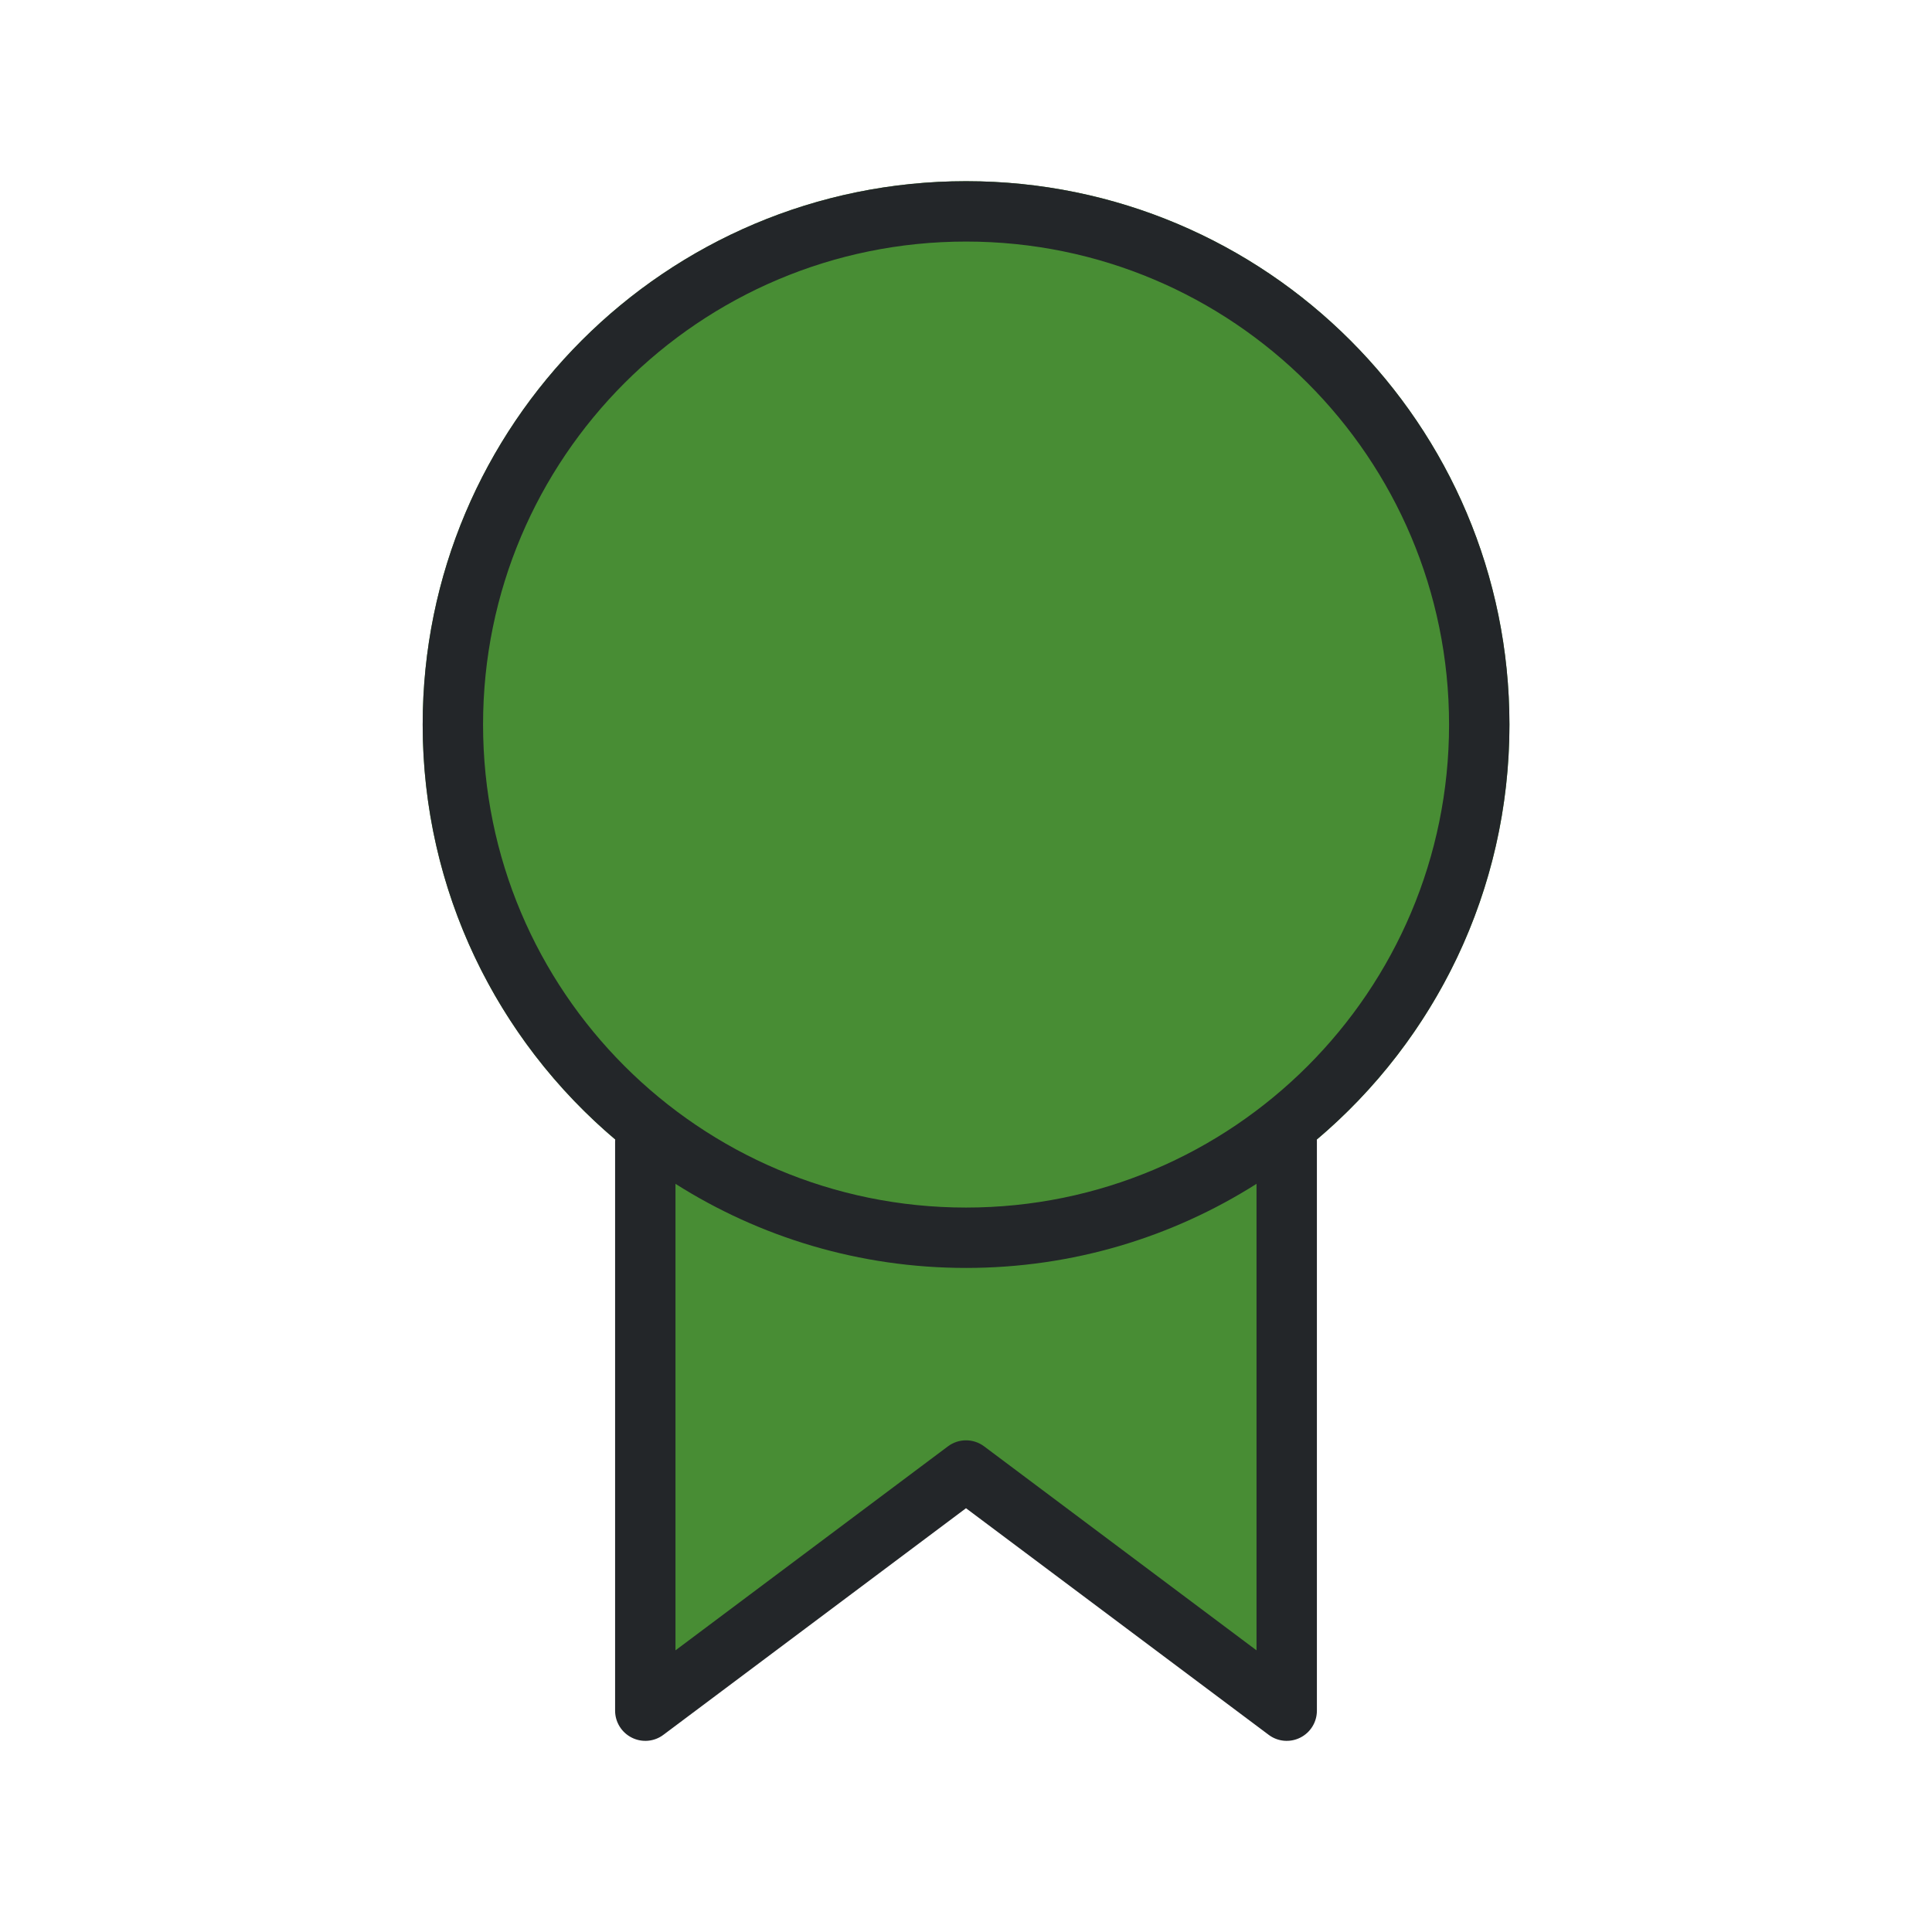
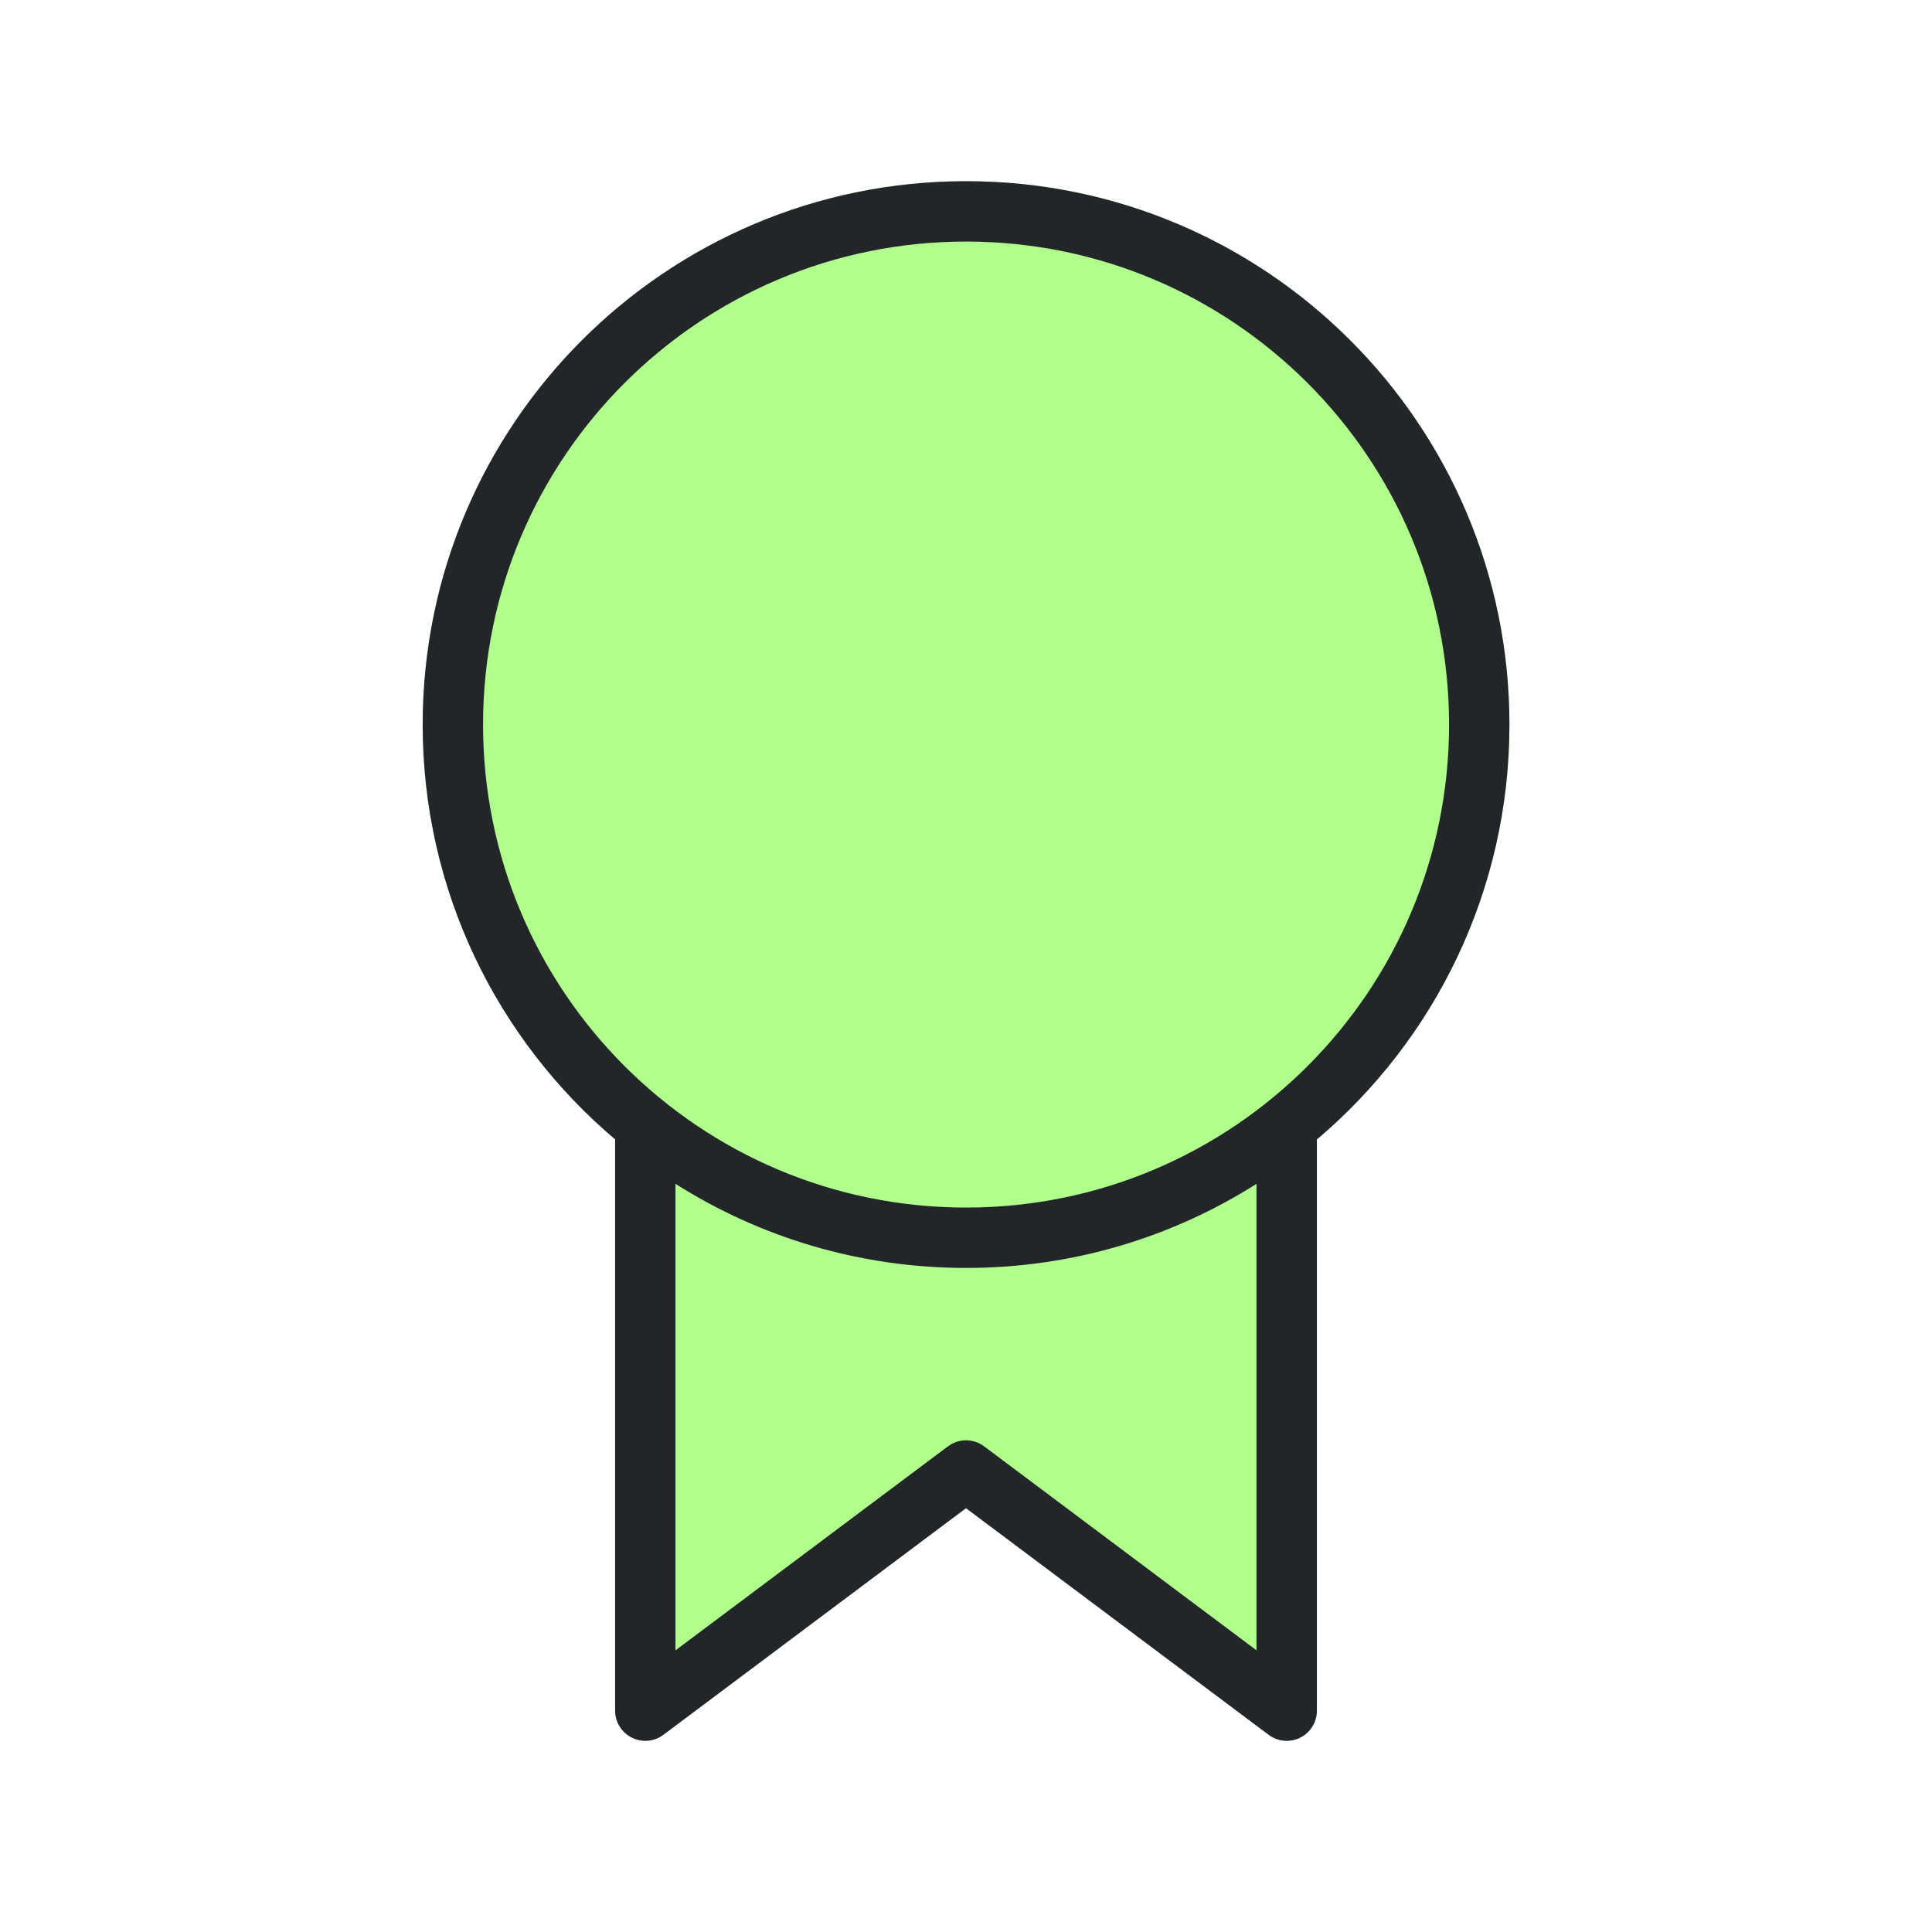
<svg xmlns="http://www.w3.org/2000/svg" width="32" height="32" viewBox="0 0 32 32" fill="none">
-   <path d="M21.312 19.267C23.549 17.63 25.001 14.985 25.001 12.001C25.001 7.03 20.972 3.001 16.001 3.001C11.03 3.001 7.001 7.03 7.001 12.001C7.001 14.984 8.453 17.629 10.688 19.266V28.334L16 24.356L21.312 28.334V19.267Z" fill="#488d34" />
+   <path d="M21.312 19.267C23.549 17.63 25.001 14.985 25.001 12.001C25.001 7.03 20.972 3.001 16.001 3.001C11.03 3.001 7.001 7.03 7.001 12.001C7.001 14.984 8.453 17.629 10.688 19.266V28.334L16 24.356L21.312 28.334V19.267Z" fill="#B1FF8C" />
  <path fill-rule="evenodd" clip-rule="evenodd" d="M21.811 18.874C23.762 17.223 25.001 14.757 25.001 12.001C25.001 7.03 20.972 3.001 16.001 3.001C11.03 3.001 7.001 7.03 7.001 12.001C7.001 14.756 8.239 17.222 10.19 18.873C10.189 18.884 10.188 18.896 10.188 18.907V28.334C10.188 28.523 10.295 28.696 10.465 28.781C10.634 28.866 10.837 28.848 10.988 28.734L16 24.981L21.013 28.734C21.164 28.848 21.367 28.866 21.536 28.781C21.706 28.696 21.812 28.523 21.812 28.334V18.907C21.812 18.896 21.812 18.885 21.811 18.874ZM24.001 12.001C24.001 16.419 20.419 20.001 16.001 20.001C11.583 20.001 8.001 16.419 8.001 12.001C8.001 7.583 11.583 4.001 16.001 4.001C20.419 4.001 24.001 7.583 24.001 12.001ZM20.812 19.608C19.421 20.49 17.771 21.001 16.001 21.001C14.231 21.001 12.58 20.49 11.188 19.608V27.335L15.701 23.956C15.879 23.823 16.122 23.823 16.3 23.956L20.812 27.335V19.608Z" fill="#232629" />
</svg>
